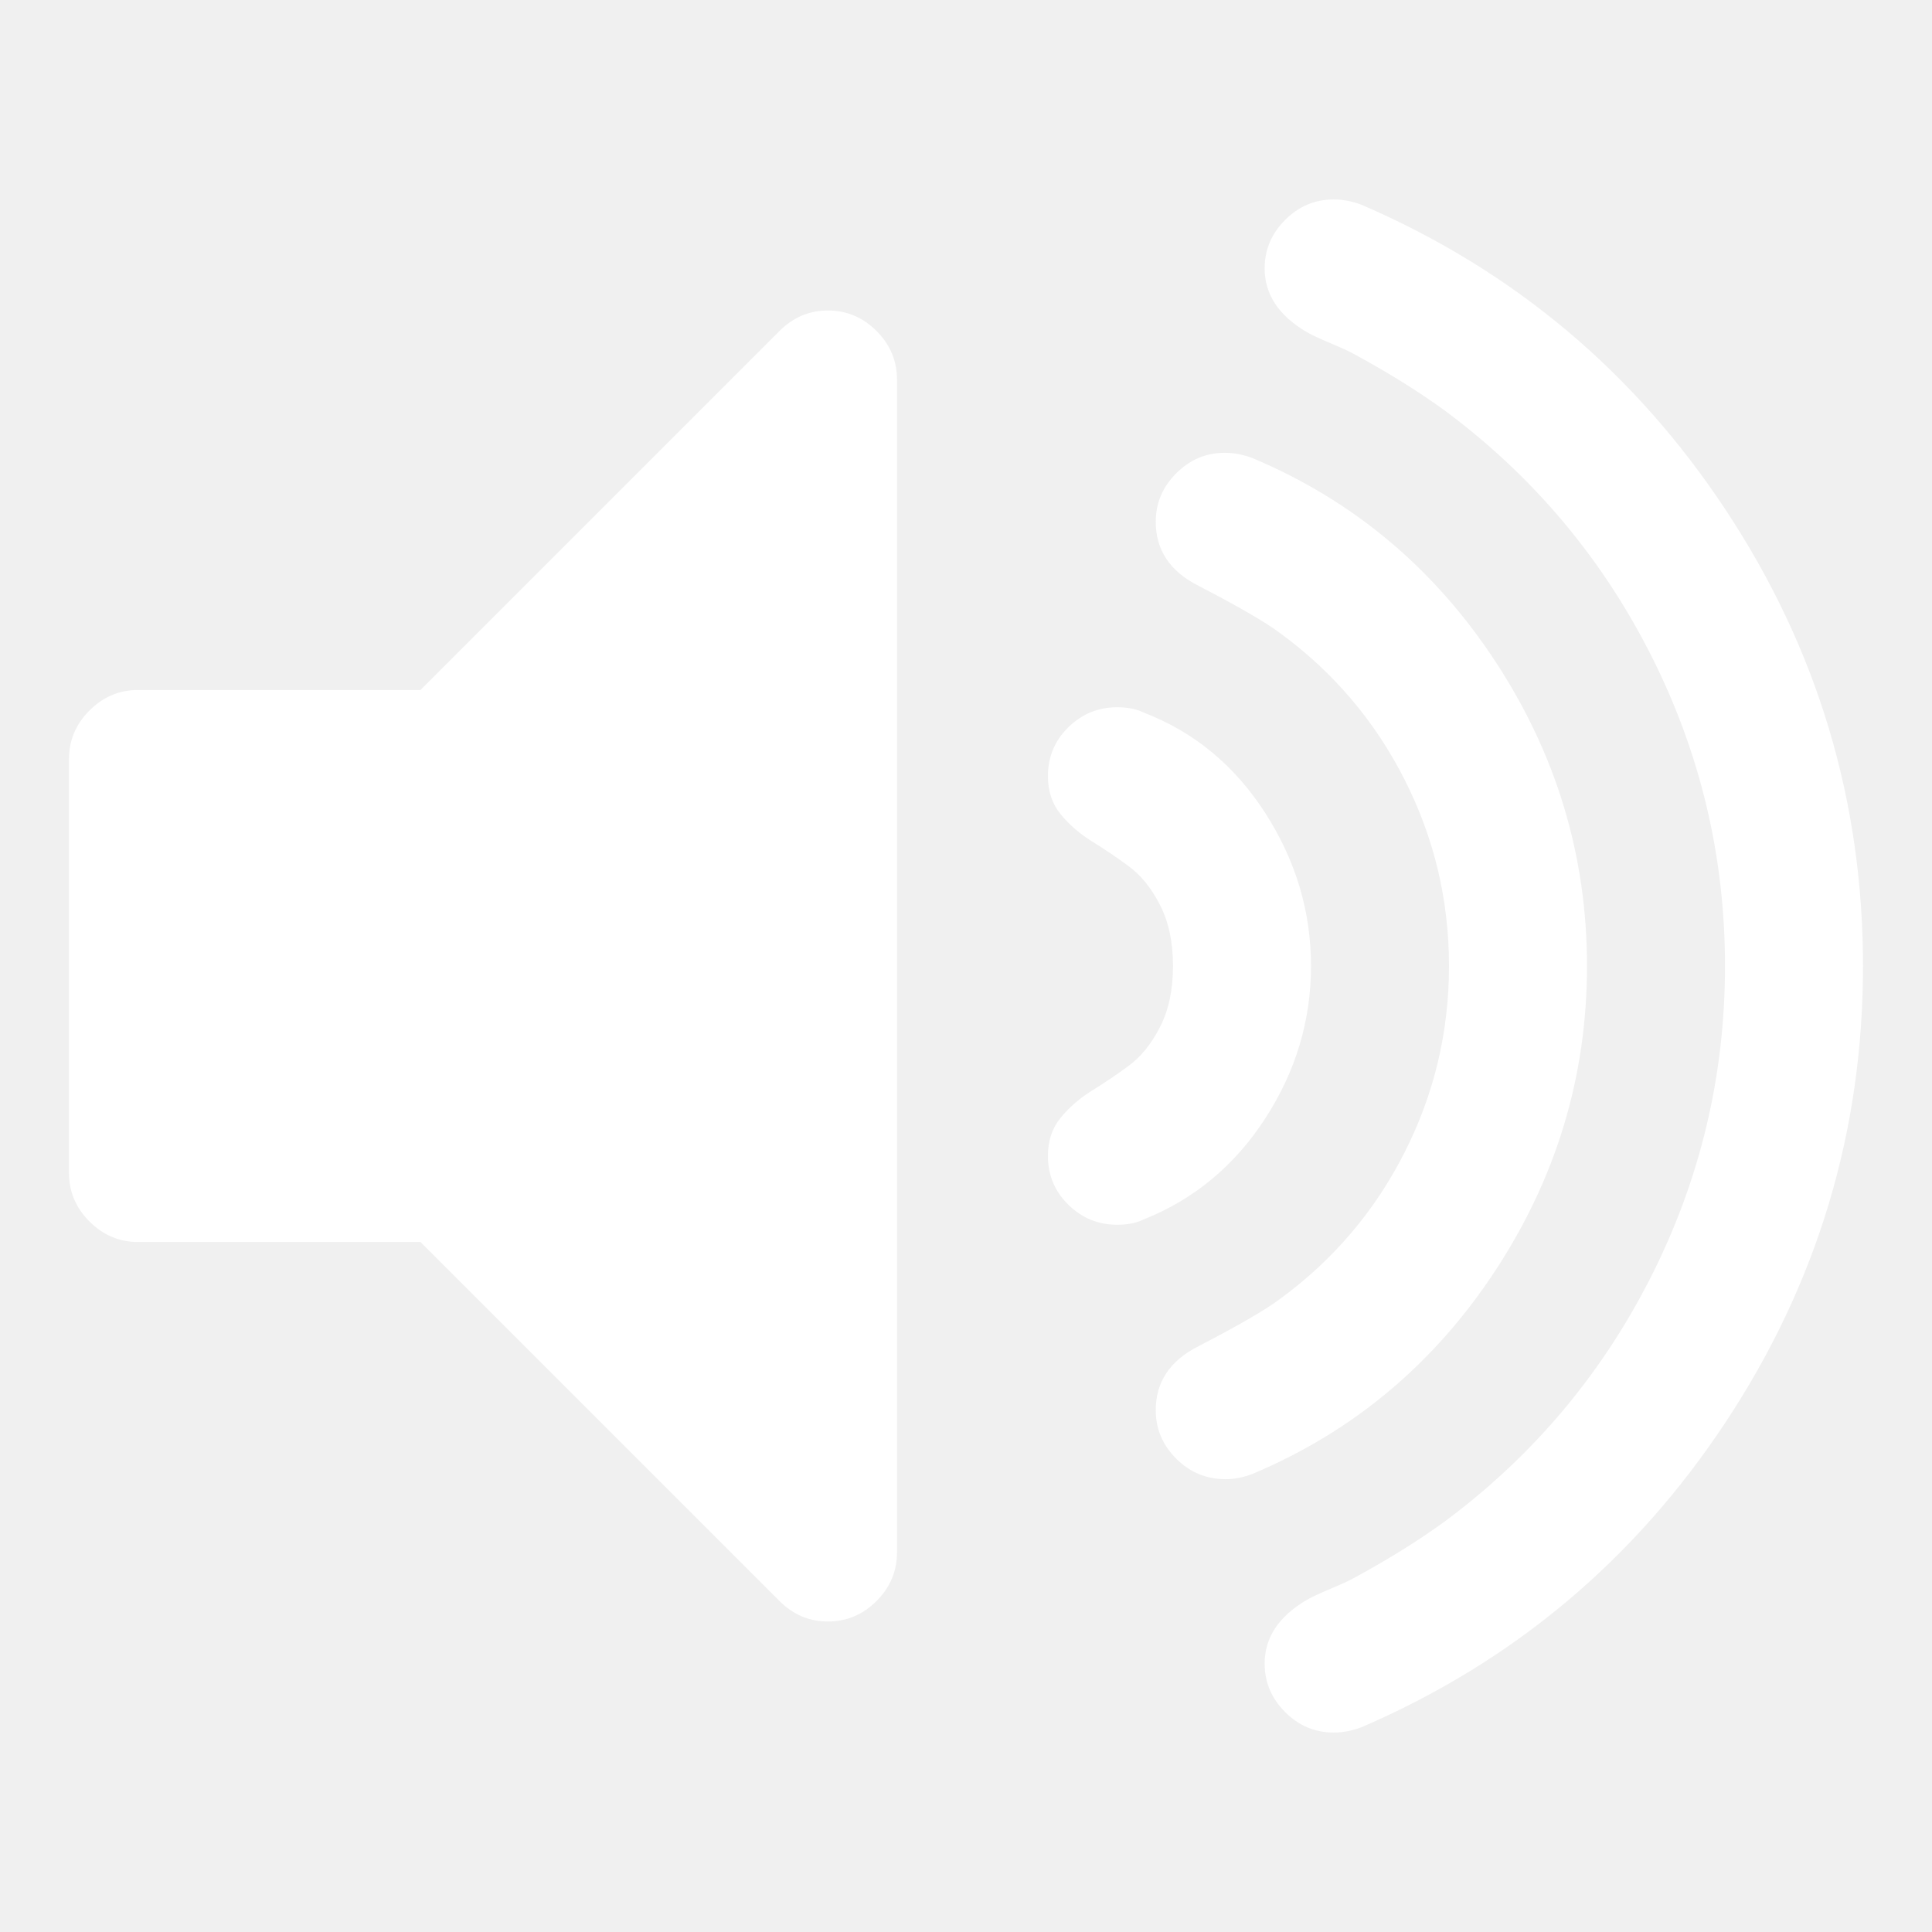
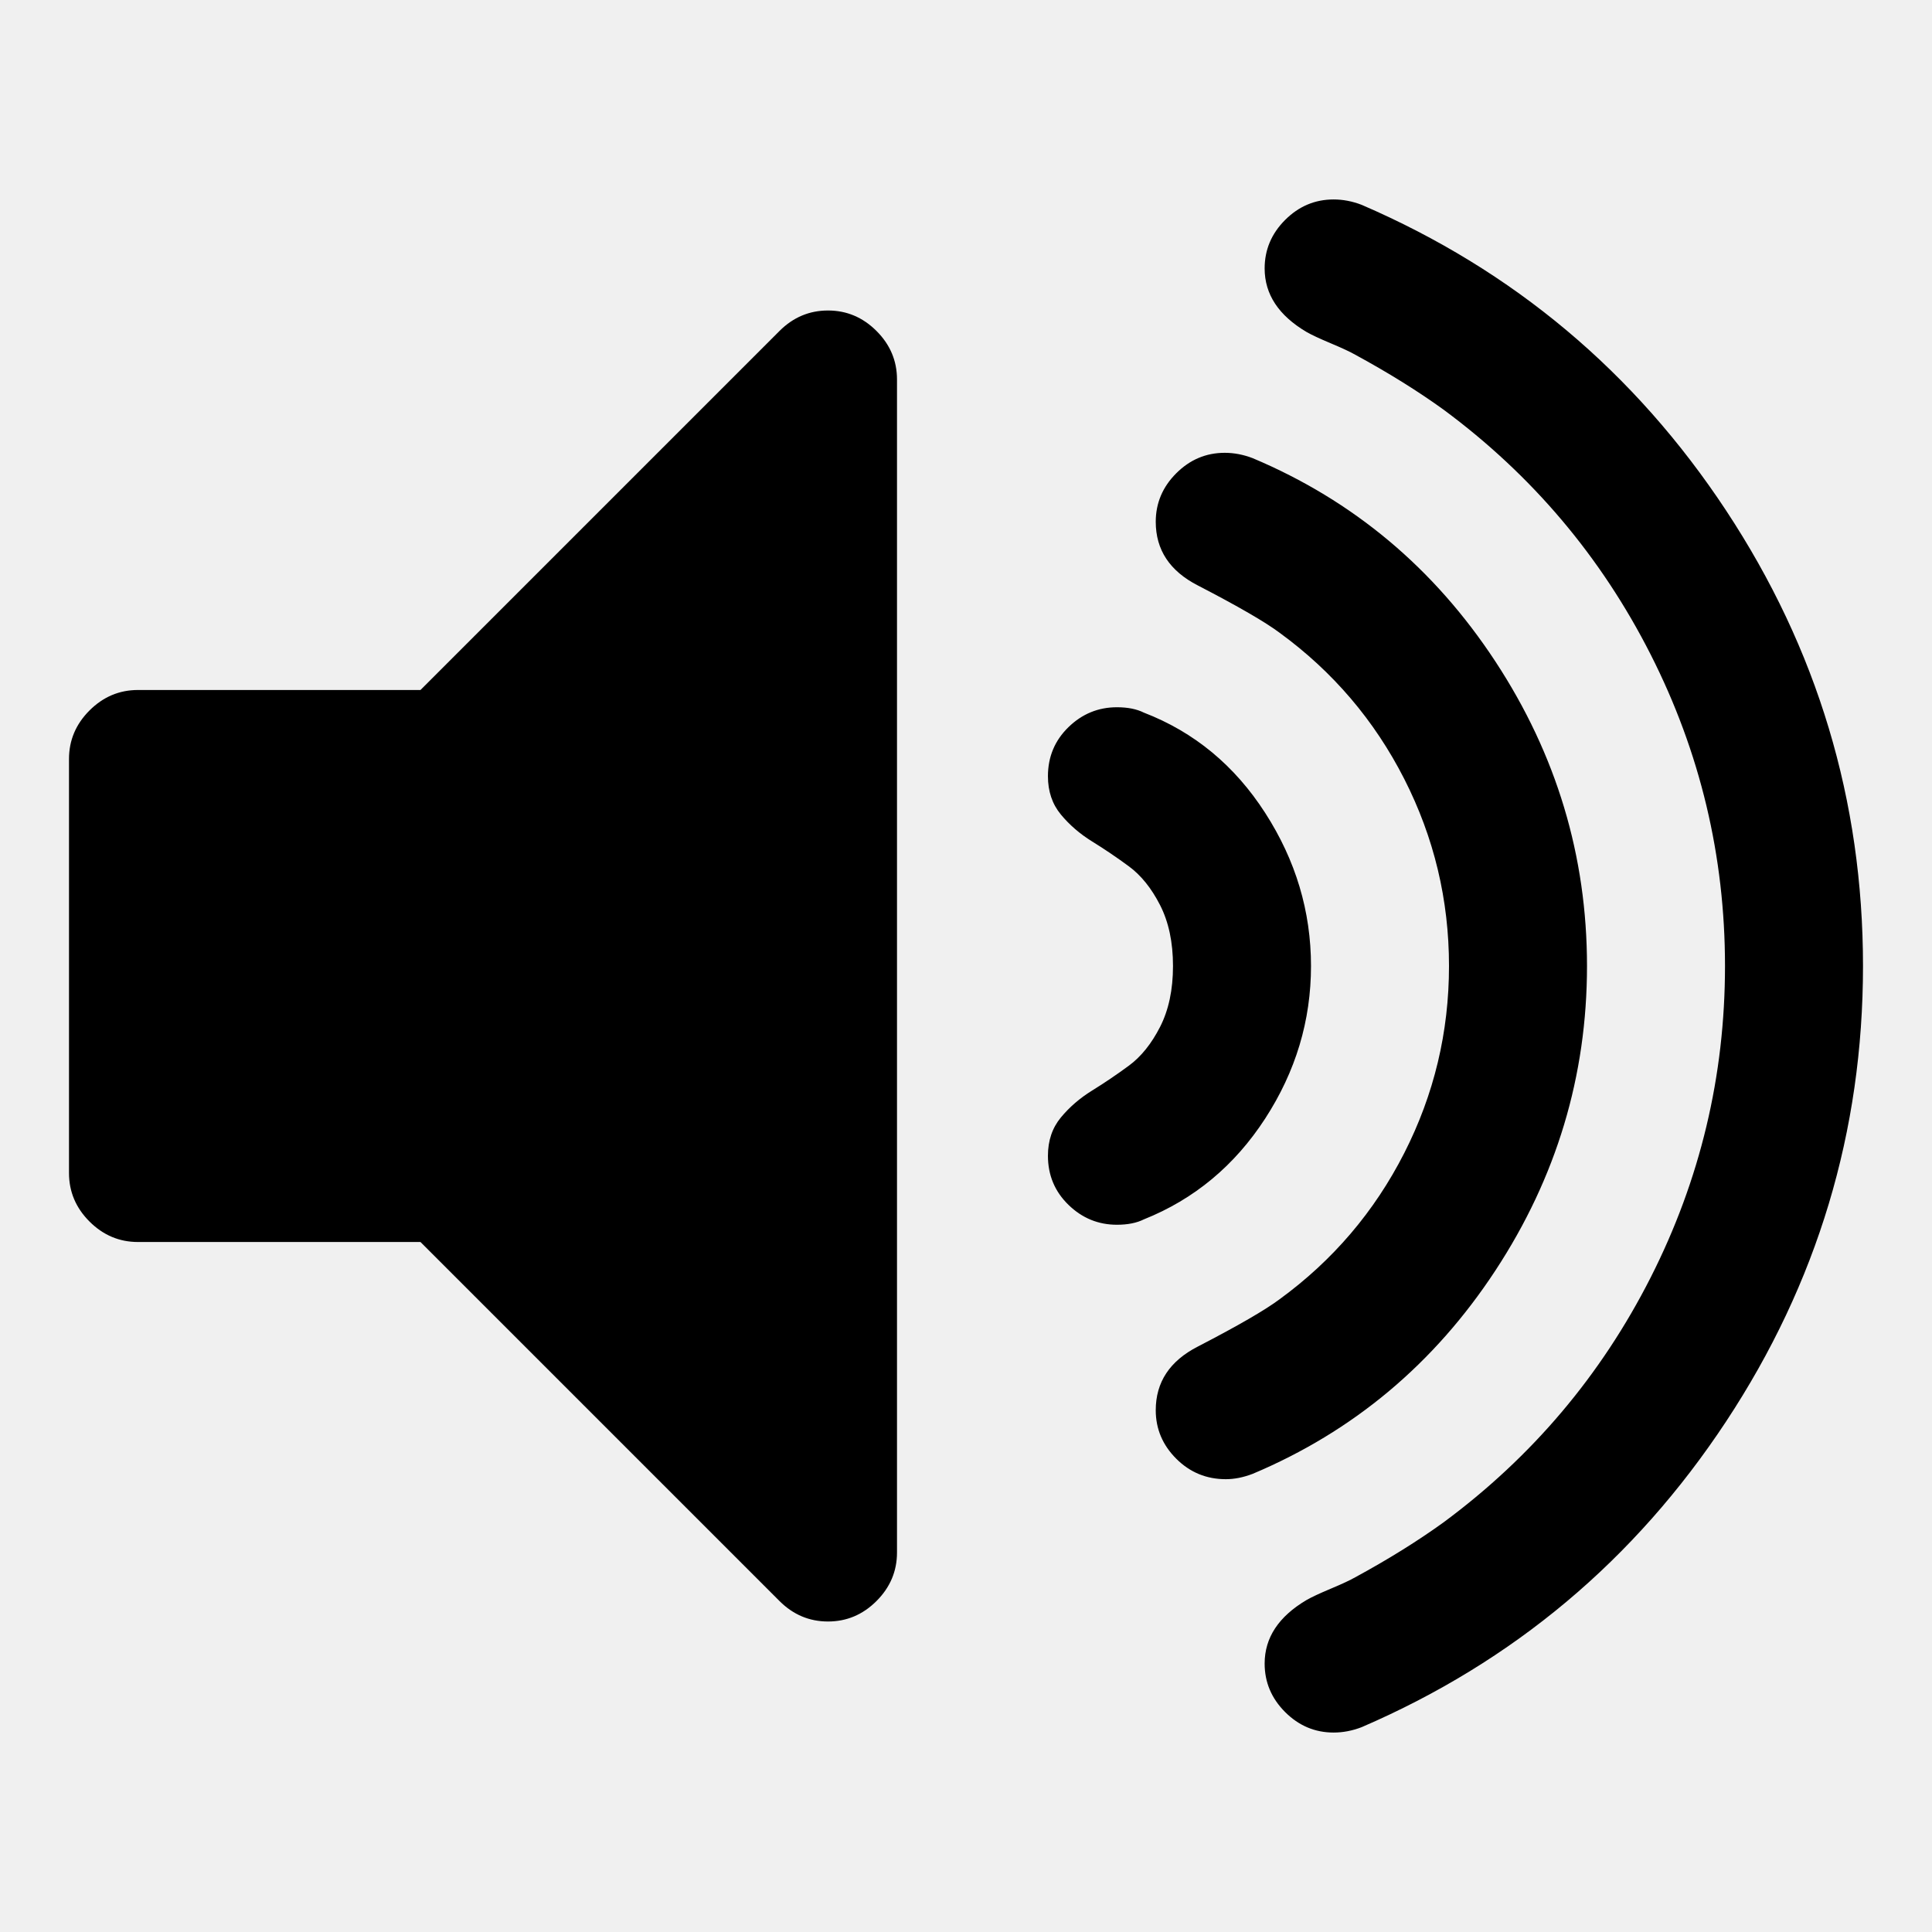
<svg xmlns="http://www.w3.org/2000/svg" width="1792" height="1792" viewBox="0 0 1792 1792">
-   <path d="M832 352v1088q0 26-19 45t-45 19-45-19l-333-333h-262q-26 0-45-19t-19-45v-384q0-26 19-45t45-19h262l333-333q19-19 45-19t45 19 19 45zm384 544q0 76-42.5 141.5t-112.5 93.5q-10 5-25 5-26 0-45-18.5t-19-45.5q0-21 12-35.5t29-25 34-23 29-36 12-56.5-12-56.5-29-36-34-23-29-25-12-35.5q0-27 19-45.5t45-18.5q15 0 25 5 70 27 112.5 93t42.5 142zm256 0q0 153-85 282.5t-225 188.5q-13 5-25 5-27 0-46-19t-19-45q0-39 39-59 56-29 76-44 74-54 115.5-135.5t41.5-173.5-41.5-173.5-115.5-135.5q-20-15-76-44-39-20-39-59 0-26 19-45t45-19q13 0 26 5 140 59 225 188.5t85 282.5zm256 0q0 230-127 422.5t-338 283.5q-13 5-26 5-26 0-45-19t-19-45q0-36 39-59 7-4 22.5-10.5t22.5-10.5q46-25 82-51 123-91 192-227t69-289-69-289-192-227q-36-26-82-51-7-4-22.5-10.5t-22.5-10.5q-39-23-39-59 0-26 19-45t45-19q13 0 26 5 211 91 338 283.5t127 422.5z" fill="#fff" />
+   <path d="M832 352v1088q0 26-19 45t-45 19-45-19l-333-333h-262q-26 0-45-19t-19-45v-384q0-26 19-45t45-19h262l333-333q19-19 45-19t45 19 19 45zm384 544q0 76-42.5 141.5t-112.5 93.5q-10 5-25 5-26 0-45-18.5t-19-45.5q0-21 12-35.5t29-25 34-23 29-36 12-56.5-12-56.5-29-36-34-23-29-25-12-35.5q0-27 19-45.5t45-18.5q15 0 25 5 70 27 112.5 93t42.5 142zm256 0q0 153-85 282.5t-225 188.5q-13 5-25 5-27 0-46-19t-19-45q0-39 39-59 56-29 76-44 74-54 115.5-135.5t41.5-173.5-41.5-173.5-115.5-135.5q-20-15-76-44-39-20-39-59 0-26 19-45t45-19q13 0 26 5 140 59 225 188.5t85 282.5zm256 0q0 230-127 422.5t-338 283.5q-13 5-26 5-26 0-45-19t-19-45q0-36 39-59 7-4 22.5-10.5t22.5-10.5q46-25 82-51 123-91 192-227t69-289-69-289-192-227q-36-26-82-51-7-4-22.5-10.5t-22.5-10.5q-39-23-39-59 0-26 19-45t45-19q13 0 26 5 211 91 338 283.5t127 422.5z" class="ctrl-icon" />
</svg>
